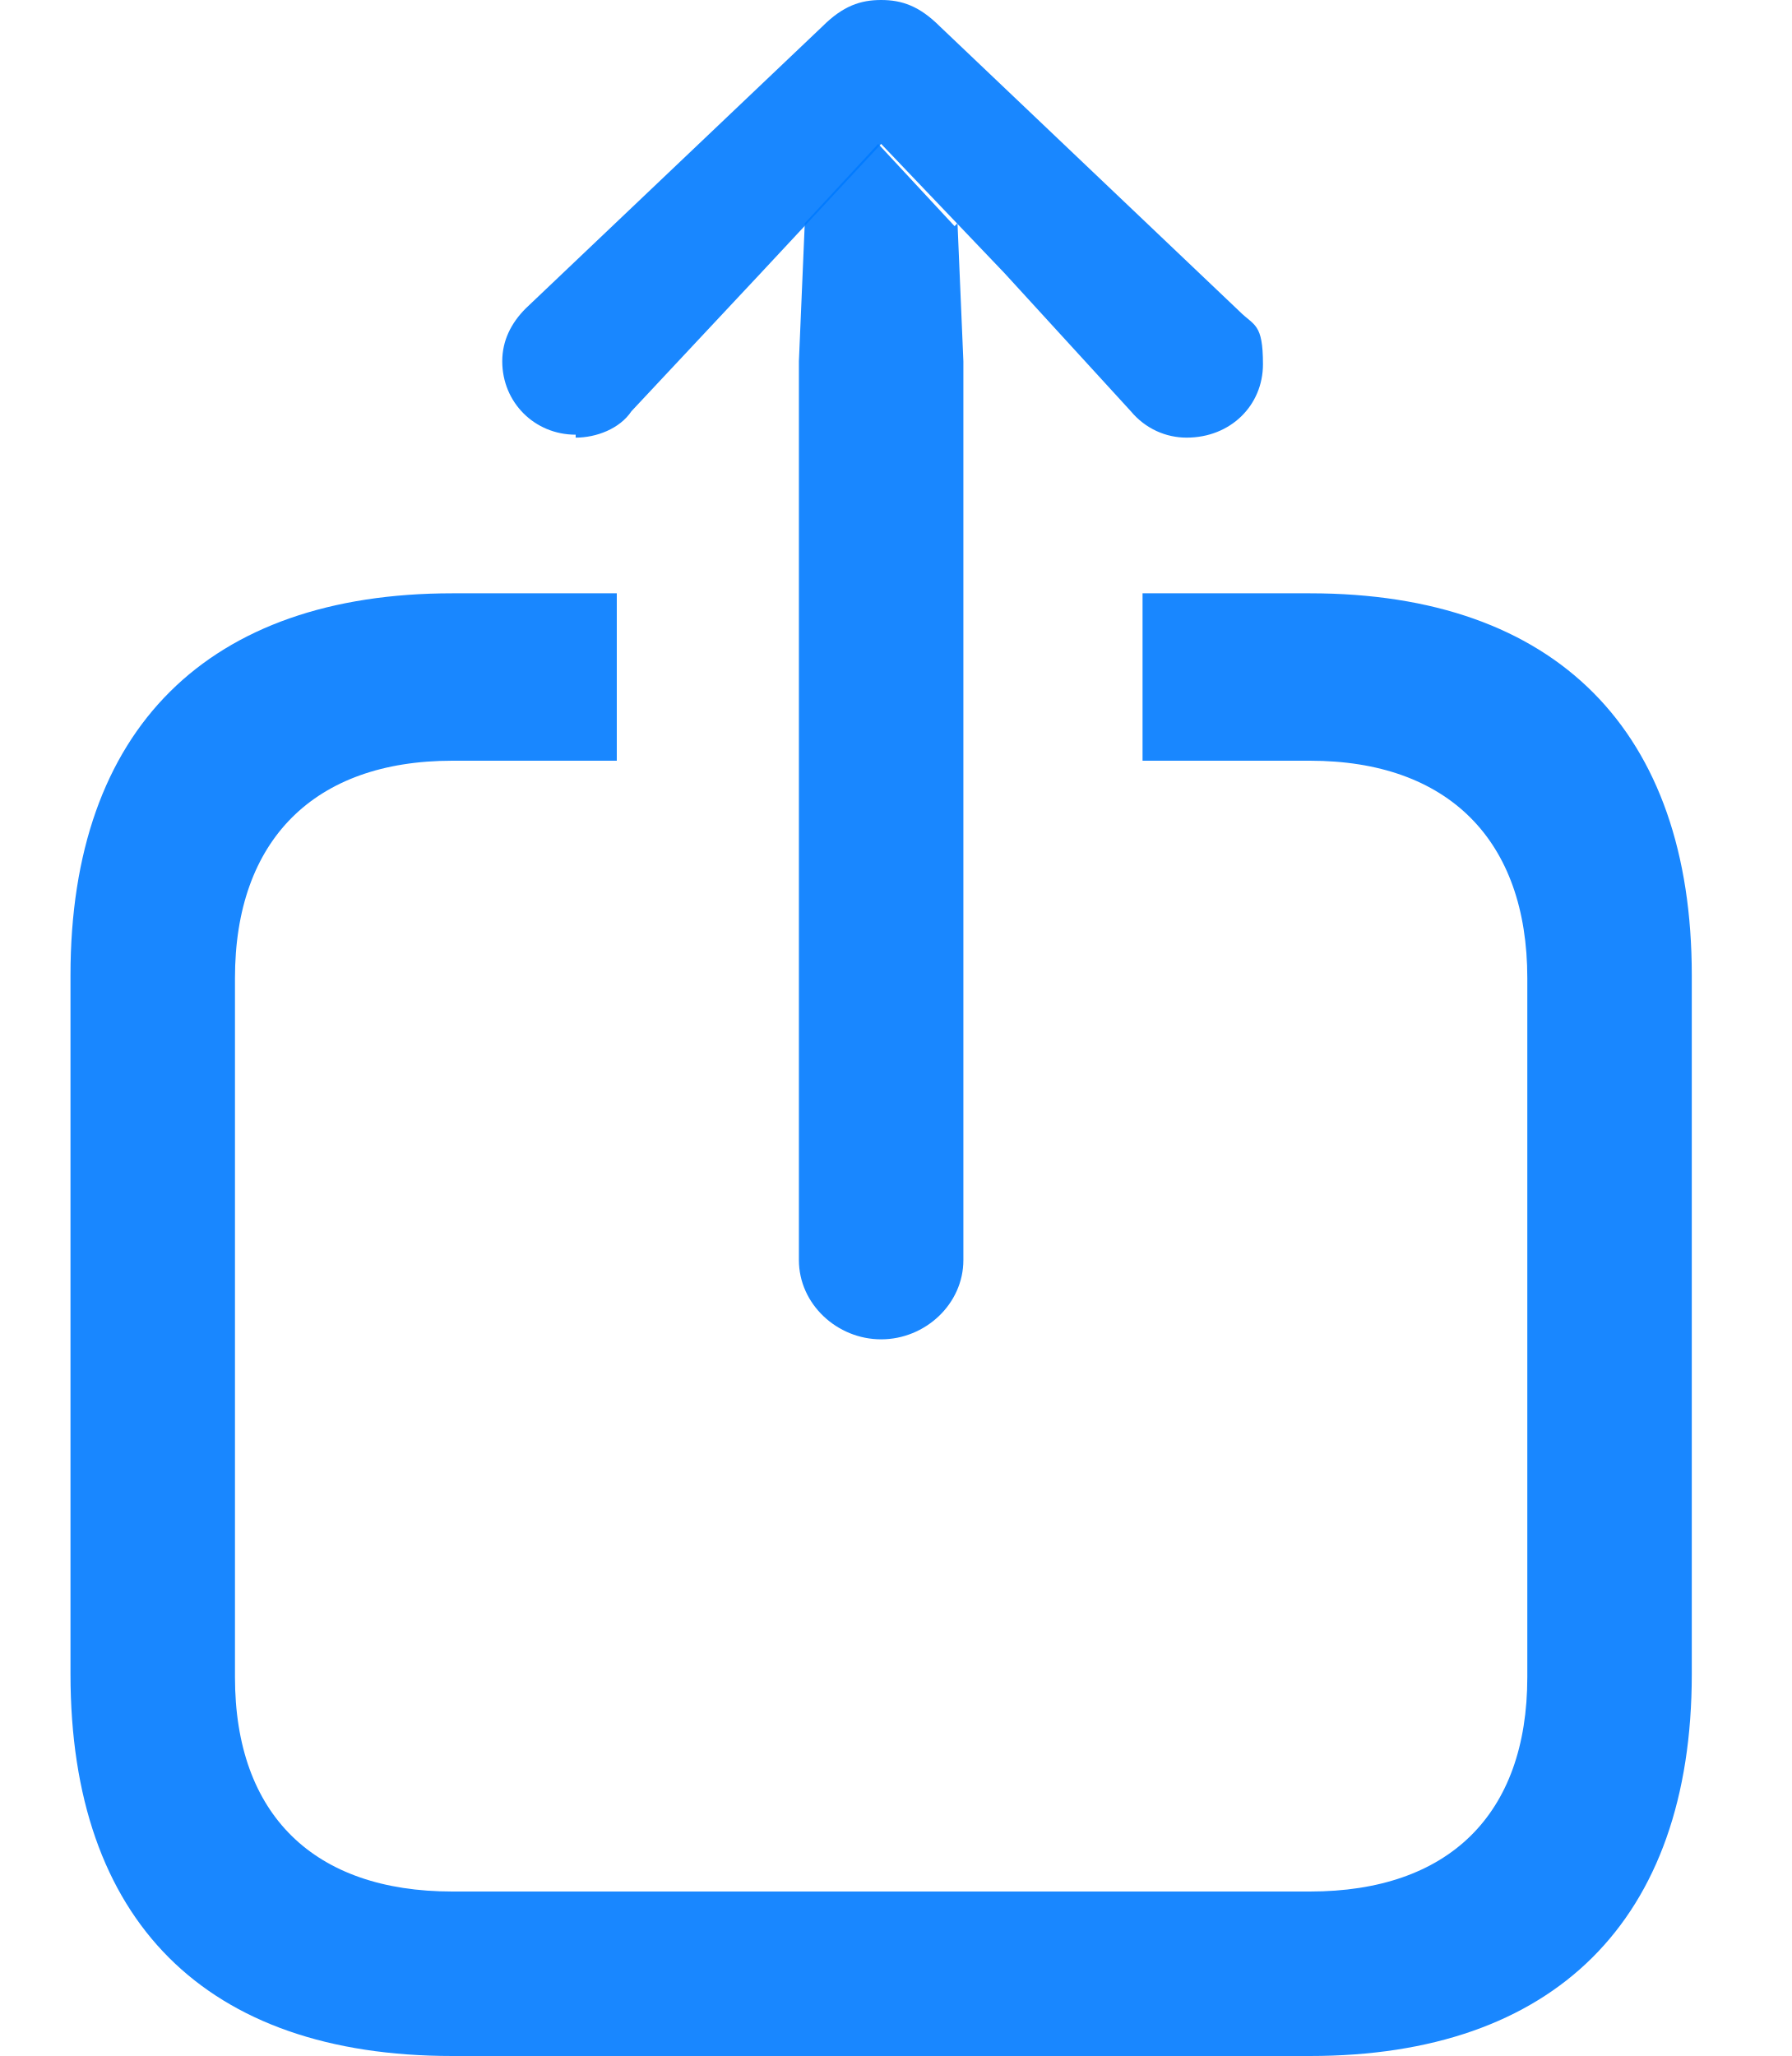
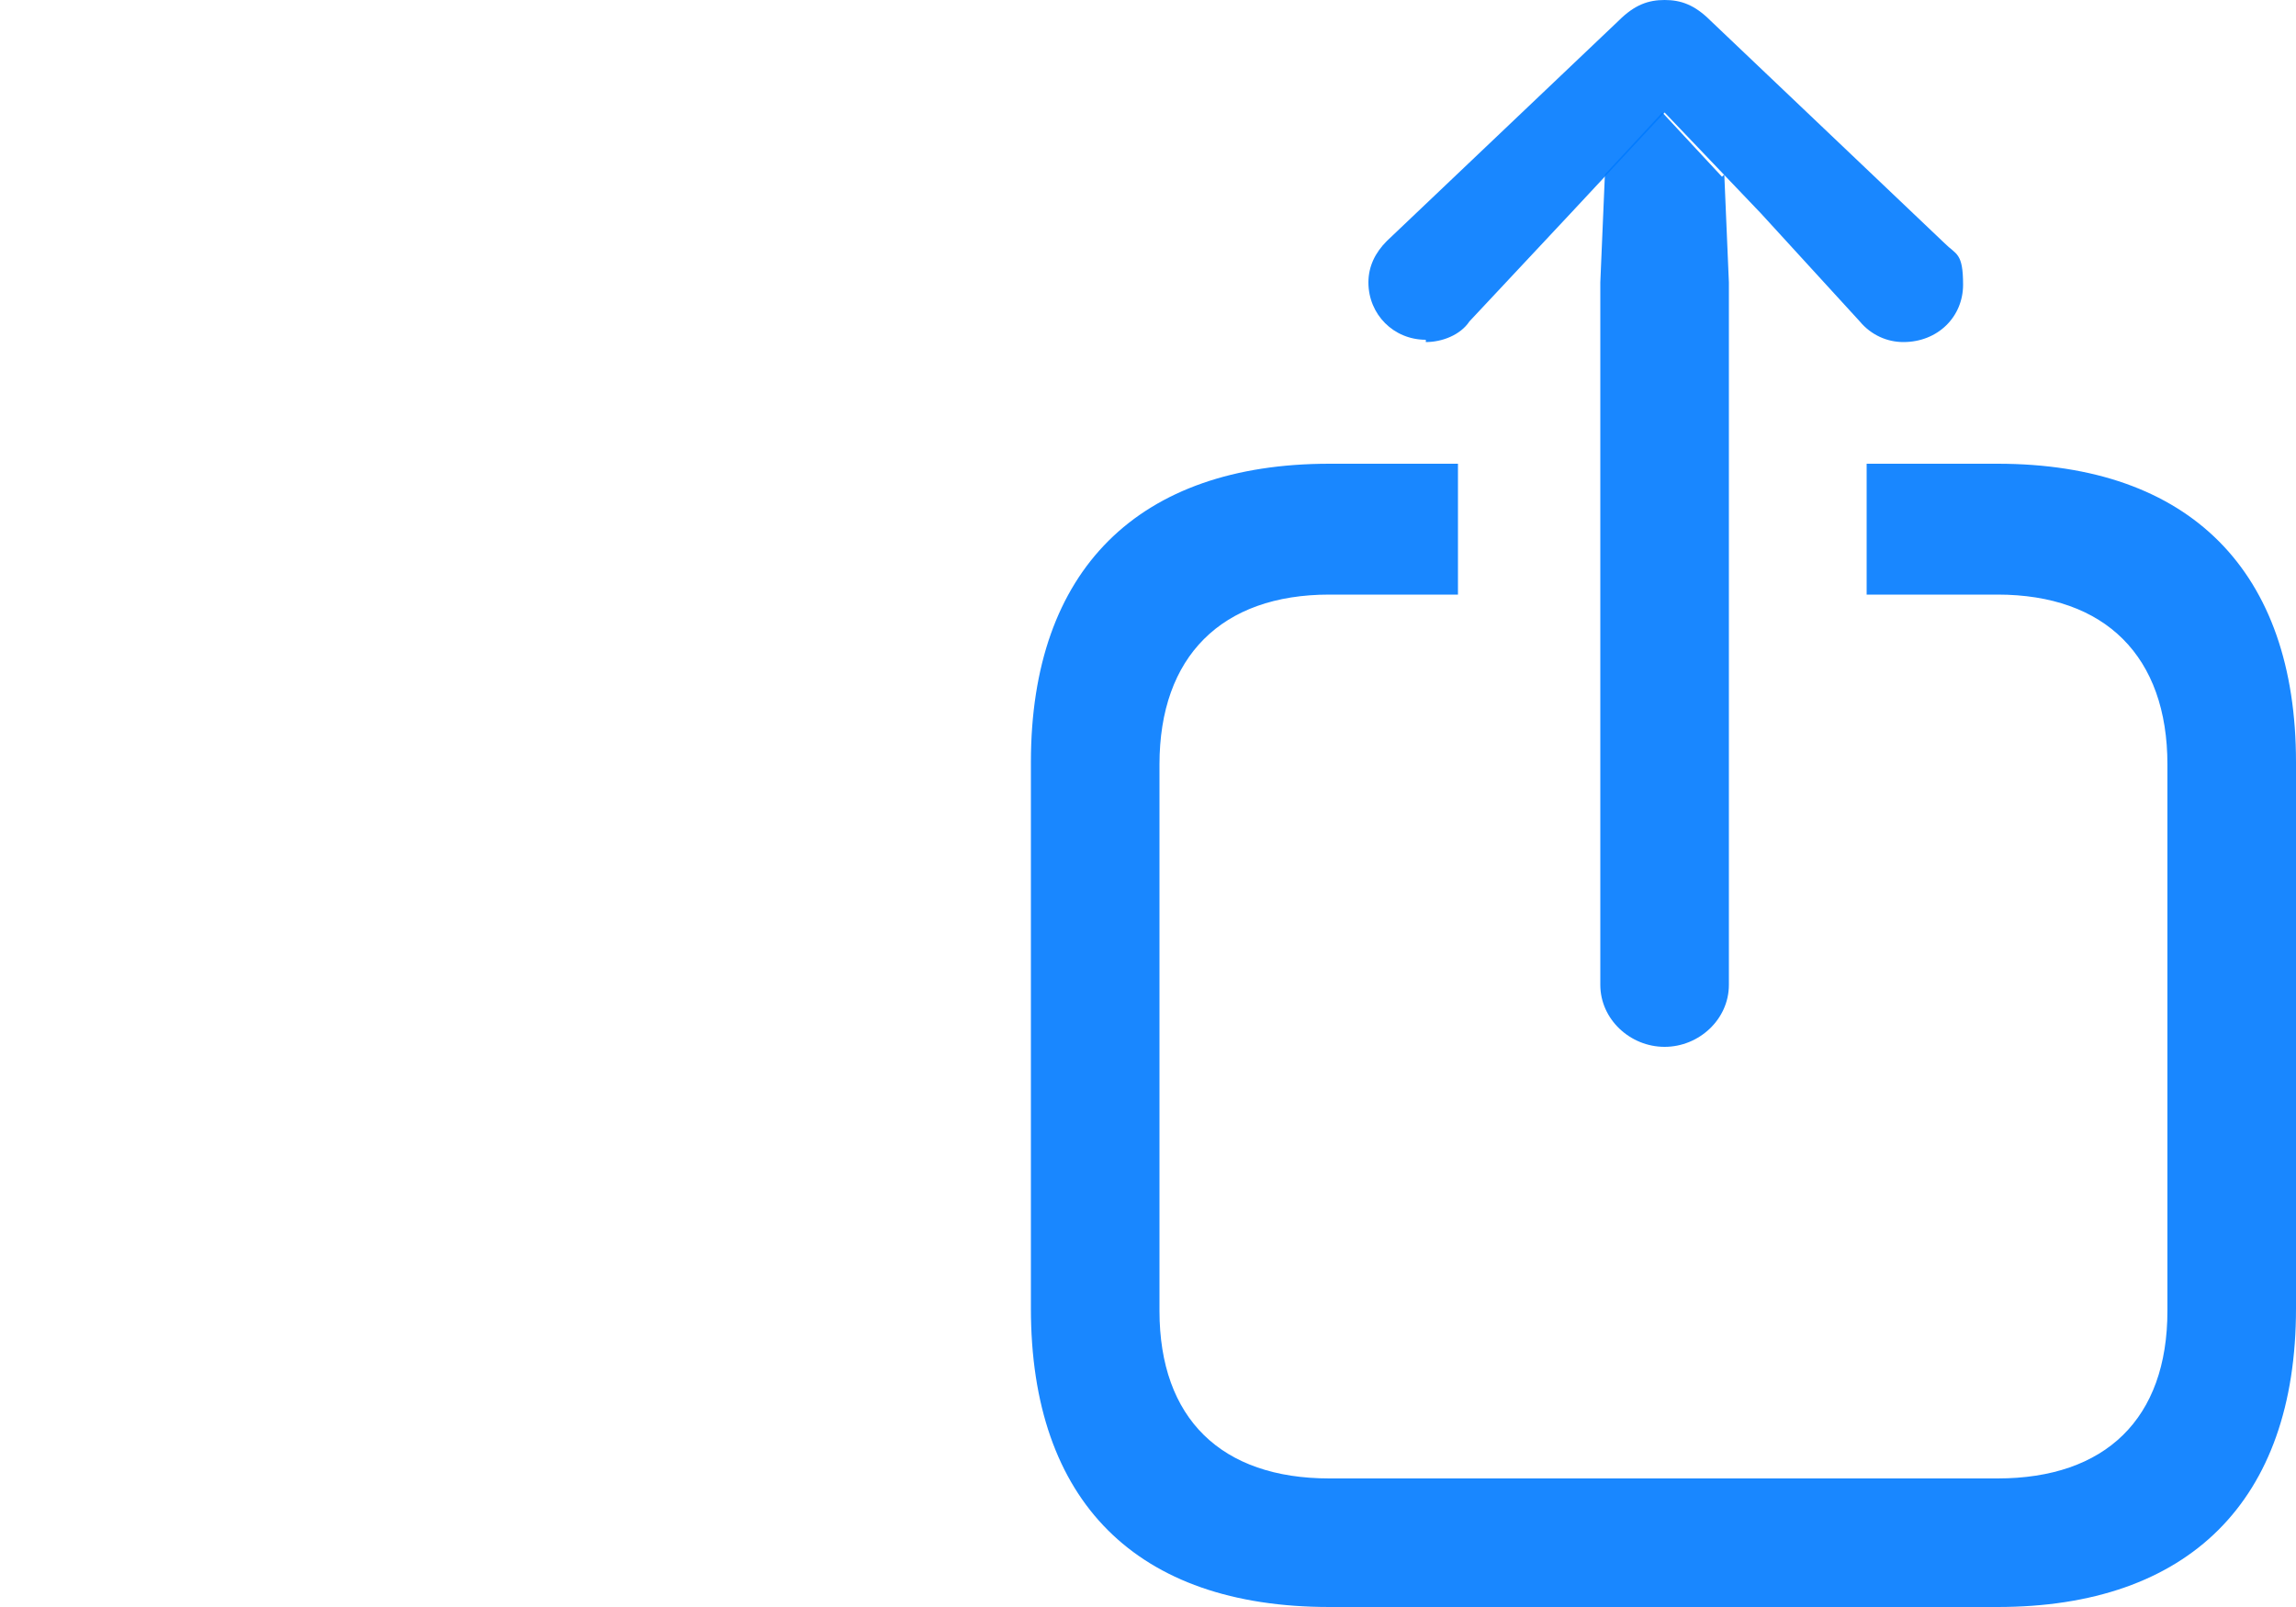
- <svg xmlns="http://www.w3.org/2000/svg" id="Layer_1" version="1.1" viewBox="0 0 61 70">
+ <svg xmlns="http://www.w3.org/2000/svg" id="Layer_1" version="1.1" viewBox="0 0 100 70">
  <defs>
    <style>
      .st0 {
        fill: #007aff;
        fill-opacity: .9;
      }
    </style>
  </defs>
-   <path class="st0" d="M57.6,33.2v23.8c0,8.4-4.7,13-13,13H15.4c-8.4,0-13-4.6-13-13v-23.8c0-8.4,4.7-13,13-13h5.6v5.7h-5.6c-4.7,0-7.4,2.7-7.4,7.4v23.8c0,4.7,2.7,7.3,7.4,7.3h29.2c4.7,0,7.4-2.6,7.4-7.3v-23.8c0-4.7-2.7-7.4-7.4-7.4h-5.7v-5.7h5.7c8.4,0,13,4.7,13,13Z" />
-   <path class="st0" d="M32.6,7.6l.2,4.7v30.6c0,1.5-1.3,2.7-2.8,2.7s-2.8-1.2-2.8-2.7V12.3l.2-4.7,2.5-2.7,2.6,2.8h0Z" />
-   <path class="st0" d="M19.6,14.9c.7,0,1.5-.3,1.9-.9l4.4-4.7,4.1-4.4,4.2,4.4,4.3,4.7c.5.6,1.2.9,1.9.9,1.5,0,2.6-1.1,2.6-2.5s-.3-1.3-.8-1.8L32,.9c-.7-.7-1.3-.9-2-.9s-1.3.2-2,.9l-10.1,9.6c-.5.5-.8,1.1-.8,1.8,0,1.4,1.1,2.5,2.5,2.5h0Z" />
+   <path class="st0" d="M100,33.2v23.8c0,8.4-4.7,13-13,13h-29.1c-8.4,0-13-4.6-13-13v-23.8c0-8.4,4.7-13,13-13h5.6v5.7h-5.6c-4.7,0-7.4,2.7-7.4,7.4v23.8c0,4.7,2.7,7.3,7.4,7.3h29.1c4.7,0,7.4-2.6,7.4-7.3v-23.8c0-4.7-2.7-7.4-7.4-7.4h-5.7v-5.7h5.7c8.4,0,13,4.7,13,13Z" />
+   <path class="st0" d="M75.1,7.6l.2,4.7v30.6c0,1.5-1.3,2.7-2.8,2.7s-2.8-1.2-2.8-2.7V12.3l.2-4.7,2.5-2.7,2.6,2.8h0Z" />
+   <path class="st0" d="M62.1,14.9c.7,0,1.5-.3,1.9-.9l4.4-4.7,4.1-4.4,4.2,4.4,4.3,4.7c.5.6,1.2.9,1.9.9,1.5,0,2.6-1.1,2.6-2.5s-.3-1.3-.8-1.8L74.5.9c-.7-.7-1.3-.9-2-.9s-1.3.2-2,.9l-10.1,9.6c-.5.5-.8,1.1-.8,1.8,0,1.4,1.1,2.5,2.5,2.5h0Z" />
</svg>
